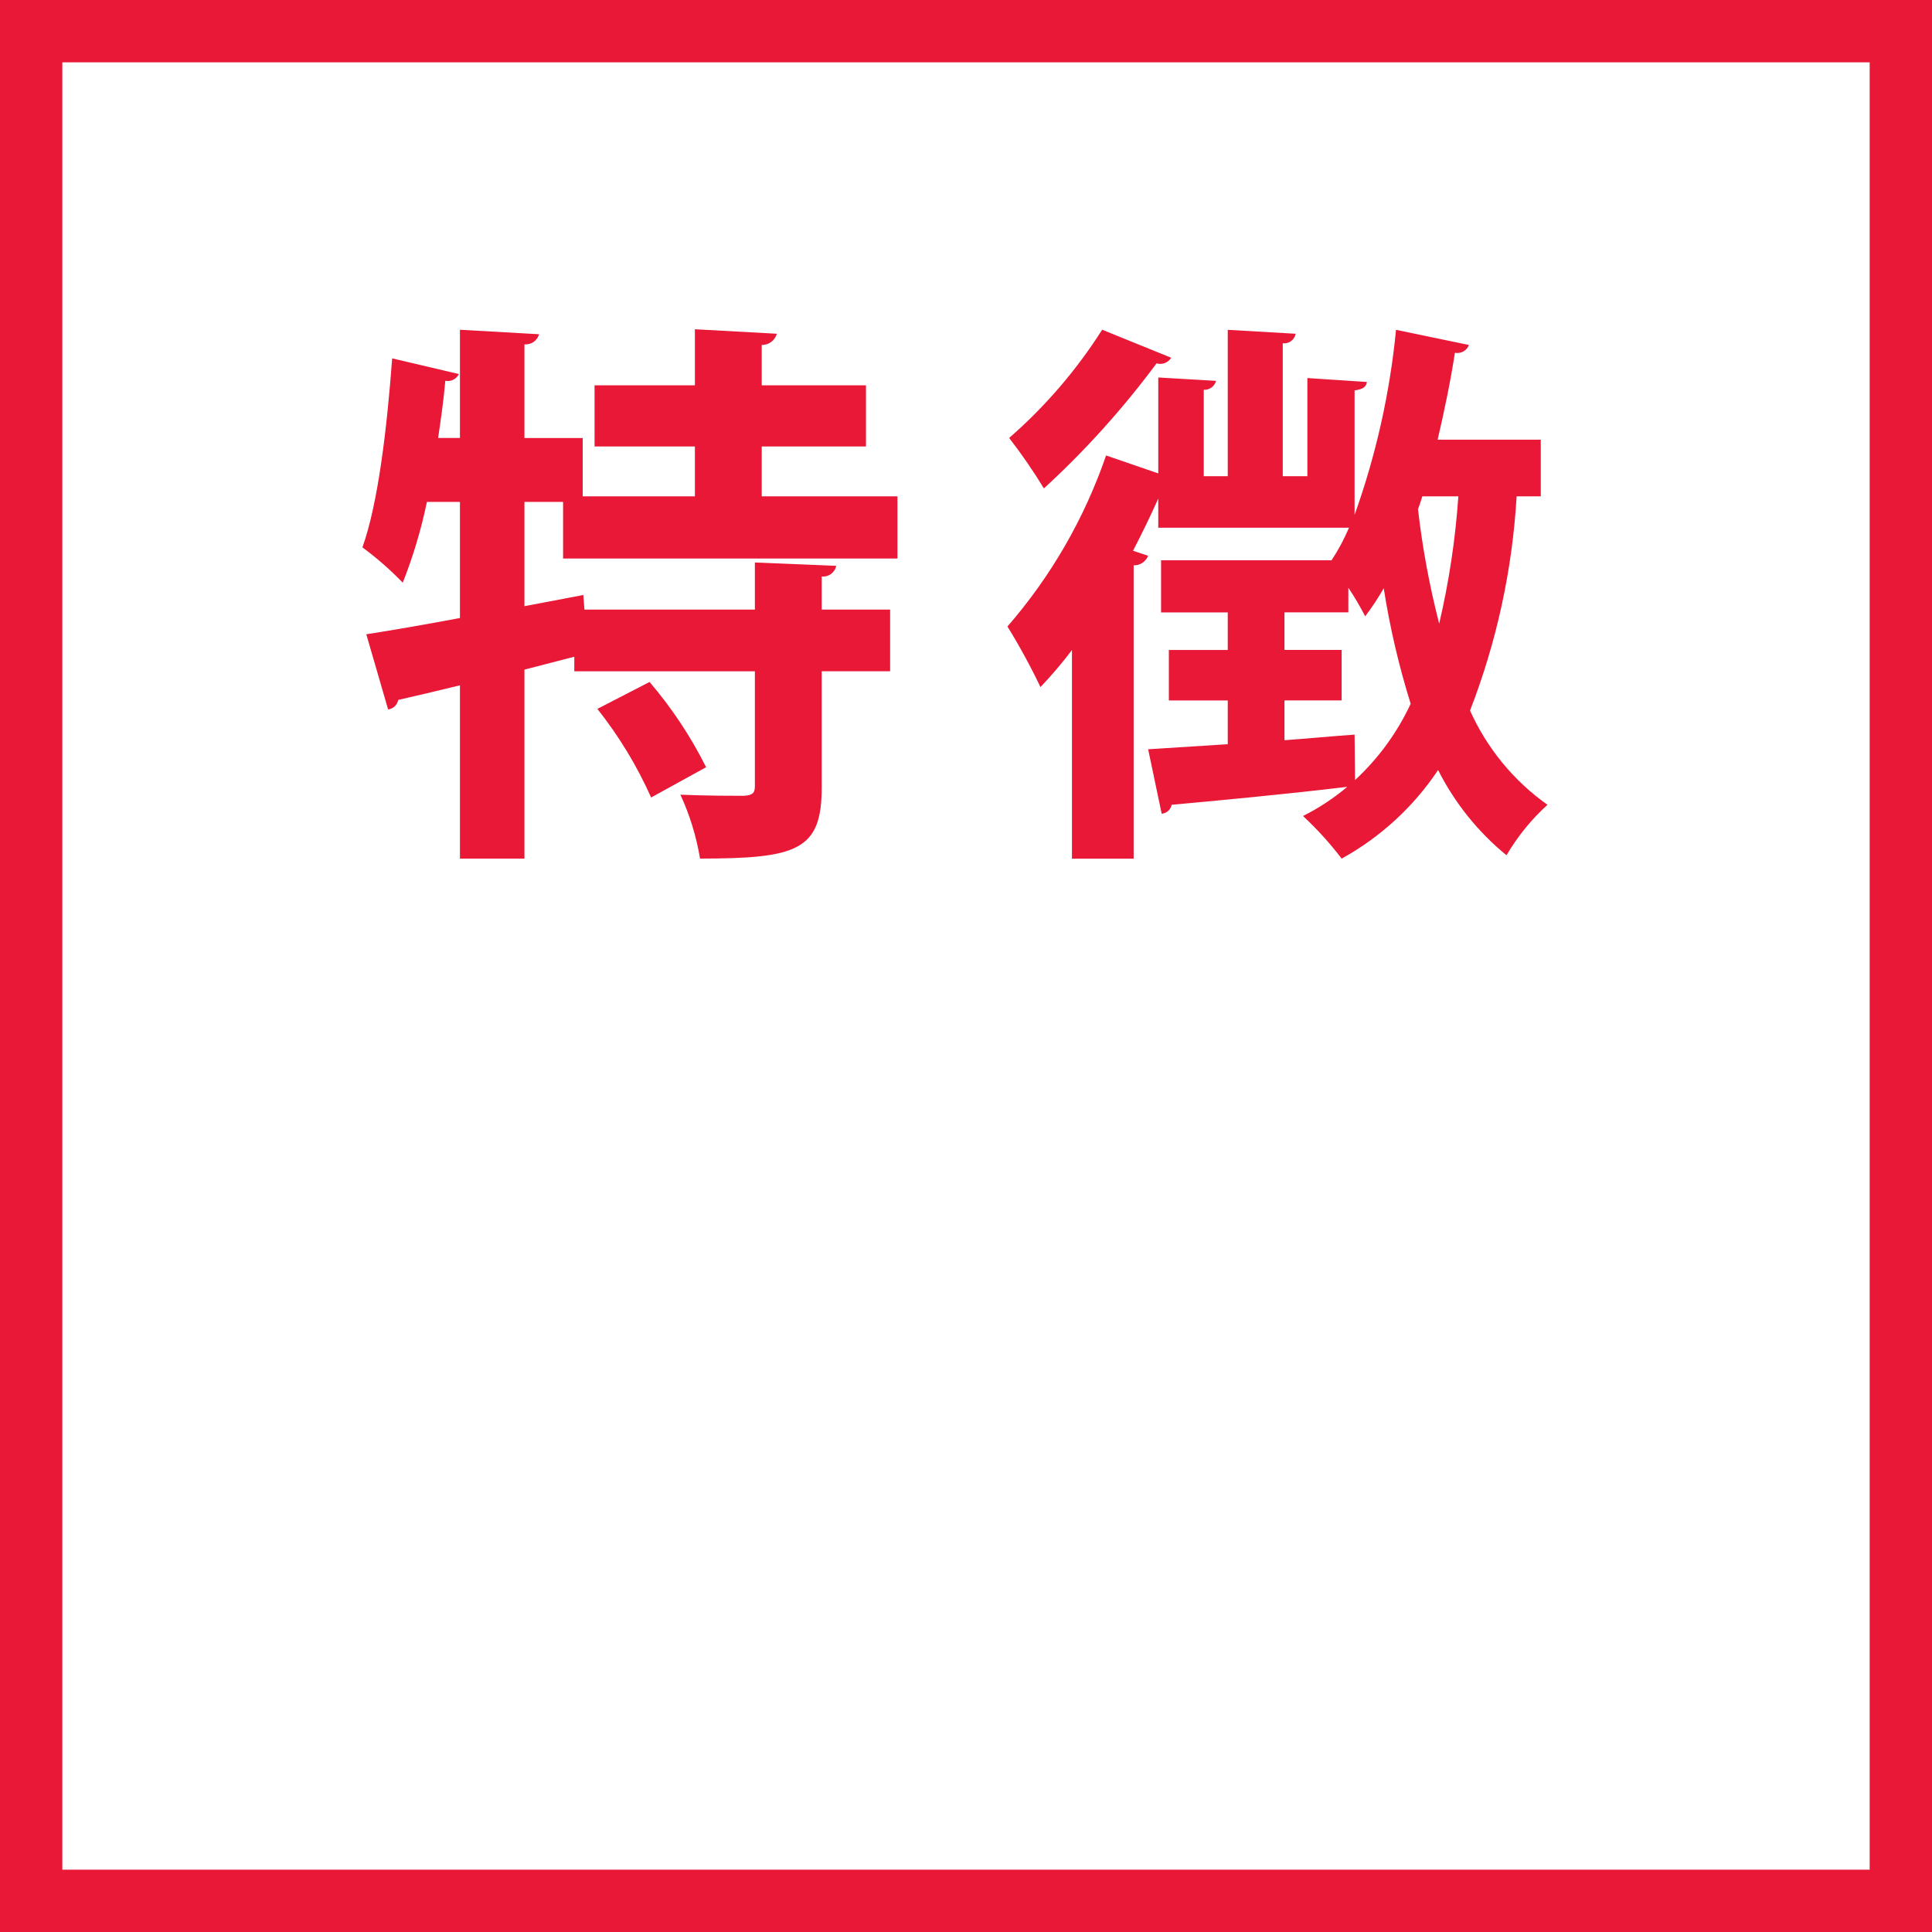
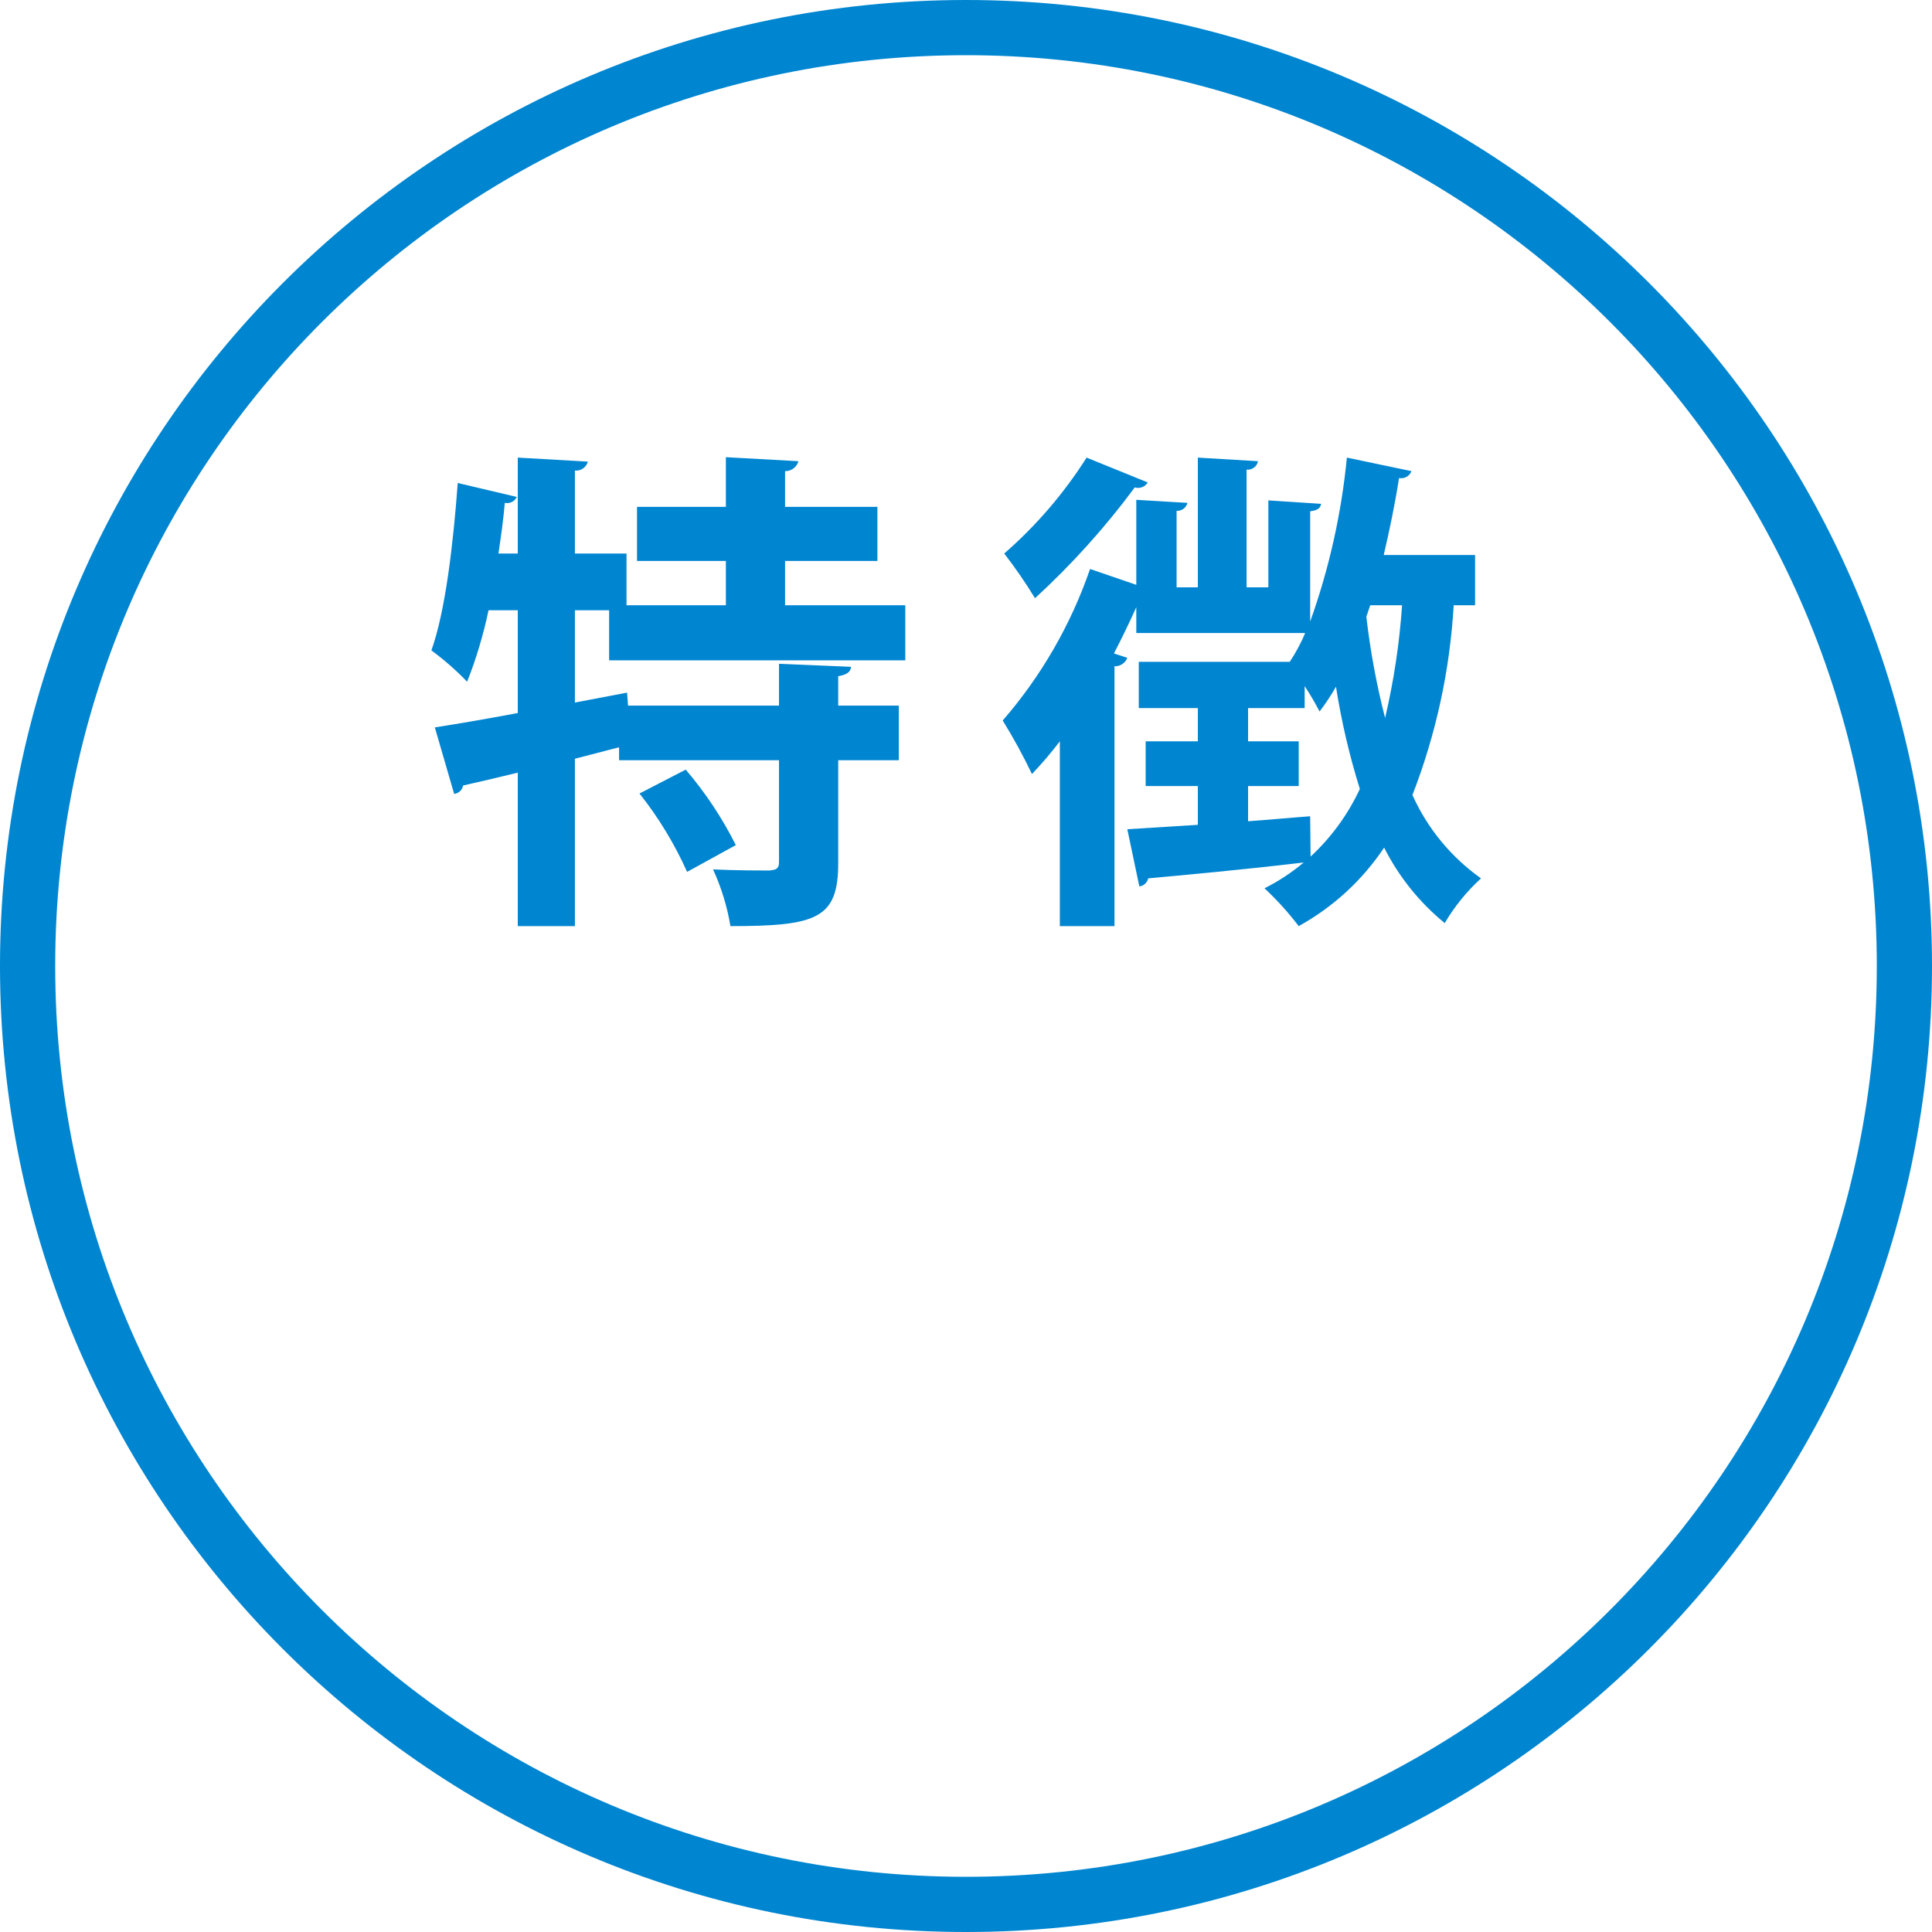
- <svg xmlns="http://www.w3.org/2000/svg" width="124" height="124" viewBox="0 0 124 124">
+ <svg xmlns="http://www.w3.org/2000/svg" id="tokucho.svg" width="140" height="140" viewBox="0 0 140 140">
  <defs>
    <style>
      .cls-1 {
        fill: none;
-         stroke: #e81836;
+         stroke: #0085d0;
        stroke-width: 4px;
      }

      .cls-2 {
-         fill: #e81836;
+         fill: #0085d0;
        fill-rule: evenodd;
      }
    </style>
  </defs>
-   <rect class="cls-1" x="2" y="2" width="120" height="120" />
-   <path class="cls-2" d="M1515.6,582.855h-8.71v-3.2h6.69v-3.924h-6.69v-2.591a0.981,0.981,0,0,0,.97-0.72l-5.26-.288v3.6h-6.44v3.924h6.44v3.2h-7.2v-3.743h-3.74V573.1a0.887,0.887,0,0,0,.94-0.648l-5.08-.288v6.947h-1.4c0.18-1.224.36-2.484,0.46-3.672a0.785,0.785,0,0,0,.87-0.432L1483.17,574c-0.33,4.464-.9,9.323-1.91,12.131a20.477,20.477,0,0,1,2.59,2.268,31.7,31.7,0,0,0,1.55-5.184h2.12v7.451c-2.3.432-4.39,0.792-6.01,1.044l1.4,4.824a0.758,0.758,0,0,0,.65-0.612c1.12-.252,2.48-0.576,3.96-0.936v11.122h4.14v-12.13l3.2-.828v0.936h11.59v7.379c0,0.468-.18.576-0.72,0.612-0.54,0-2.41,0-4.06-.072a16.1,16.1,0,0,1,1.26,4.1c6.26,0,7.81-.539,7.81-4.571v-7.451h4.39v-3.96h-4.39V588a0.856,0.856,0,0,0,.93-0.684l-5.22-.216v3.023h-10.94l-0.07-.935-3.78.719v-6.695h2.48v3.636h21.46v-4Zm-12.28,17.386a27.033,27.033,0,0,0-3.63-5.471l-3.35,1.728a26.485,26.485,0,0,1,3.45,5.687Zm53.57-21.021h-6.62c0.43-1.836.82-3.708,1.11-5.579a0.791,0.791,0,0,0,.9-0.5l-4.68-.972a49.488,49.488,0,0,1-2.66,11.878v-7.991c0.57-.072.75-0.252,0.79-0.54l-3.82-.252v6.3h-1.58v-8.531a0.754,0.754,0,0,0,.83-0.612l-4.36-.252v9.395h-1.54v-5.544a0.777,0.777,0,0,0,.79-0.576l-3.71-.216v6.156l-3.35-1.152a33.131,33.131,0,0,1-6.33,10.978,41.385,41.385,0,0,1,2.12,3.888,27.925,27.925,0,0,0,2.02-2.376v13.39h3.96V587.283a0.963,0.963,0,0,0,.93-0.612l-0.97-.324q0.87-1.674,1.62-3.348v1.872h12.24a12.758,12.758,0,0,1-1.12,2.088h-10.94v3.347h4.28v2.412h-3.78v3.24h3.78v2.807l-5.11.324,0.87,4.14a0.718,0.718,0,0,0,.64-0.576c2.74-.252,7.06-0.648,11.27-1.152a14.552,14.552,0,0,1-2.84,1.872,21.6,21.6,0,0,1,2.48,2.735,17.738,17.738,0,0,0,6.19-5.687,16.9,16.9,0,0,0,4.39,5.471,13.876,13.876,0,0,1,2.63-3.239,14.884,14.884,0,0,1-4.97-6.047,45.261,45.261,0,0,0,2.99-13.751h1.55V579.22Zm-5.29,3.635a50.971,50.971,0,0,1-1.23,8.171,54.013,54.013,0,0,1-1.36-7.343c0.1-.252.18-0.54,0.28-0.828h2.31Zm-11.16,13.1h3.67v-3.24h-3.67v-2.412h4.1v-1.583a18.689,18.689,0,0,1,1.08,1.835,15.825,15.825,0,0,0,1.19-1.8,51.945,51.945,0,0,0,1.73,7.415,15.708,15.708,0,0,1-3.57,4.895l-0.03-2.916c-1.51.108-3.03,0.252-4.5,0.36v-2.555Zm-11.7-23.793a31.958,31.958,0,0,1-5.97,6.947,35.012,35.012,0,0,1,2.23,3.239,56.951,56.951,0,0,0,7.23-8.027,0.824,0.824,0,0,0,.94-0.36Z" transform="translate(-1458 -551)" />
+   <circle id="楕円形" class="cls-1" cx="70" cy="70" r="68" />
+   <path id="特徴" class="cls-2" d="M1515.6,1040.86h-8.71v-3.21h6.69v-3.92h-6.69v-2.59a0.987,0.987,0,0,0,.97-0.72l-5.26-.29v3.6h-6.44v3.92h6.44v3.21h-7.2v-3.75h-3.74v-6.01a0.885,0.885,0,0,0,.94-0.65l-5.08-.29v6.95h-1.4c0.18-1.22.36-2.48,0.46-3.67a0.782,0.782,0,0,0,.87-0.43l-4.28-1.01c-0.33,4.46-.9,9.32-1.91,12.13a20.332,20.332,0,0,1,2.59,2.27,31.77,31.77,0,0,0,1.55-5.18h2.12v7.45c-2.3.43-4.39,0.79-6.01,1.04l1.4,4.82a0.749,0.749,0,0,0,.65-0.61c1.12-.25,2.48-0.57,3.96-0.93v11.12h4.14v-12.13l3.2-.83v0.94h11.59v7.38c0,0.46-.18.57-0.72,0.61-0.54,0-2.41,0-4.06-.08a16.208,16.208,0,0,1,1.26,4.11c6.26,0,7.81-.54,7.81-4.57v-7.45h4.39v-3.96h-4.39V1046c0.65-.11.9-0.32,0.93-0.68l-5.22-.22v3.03h-10.94l-0.07-.94-3.78.72v-6.69h2.48v3.63h21.46v-3.99Zm-12.28,17.38a27.084,27.084,0,0,0-3.63-5.47l-3.35,1.73a26.72,26.72,0,0,1,3.45,5.68Zm53.57-21.02h-6.62c0.43-1.84.82-3.71,1.11-5.58a0.793,0.793,0,0,0,.9-0.5l-4.68-.98a49.439,49.439,0,0,1-2.66,11.88v-7.99c0.57-.07.75-0.25,0.79-0.54l-3.82-.25v6.3h-1.58v-8.53a0.754,0.754,0,0,0,.83-0.61l-4.36-.26v9.4h-1.54v-5.54a0.779,0.779,0,0,0,.79-0.58l-3.71-.22v6.16l-3.35-1.15a33.265,33.265,0,0,1-6.33,10.98,41.274,41.274,0,0,1,2.12,3.88,28.452,28.452,0,0,0,2.02-2.37v13.39h3.96v-18.83a0.956,0.956,0,0,0,.93-0.61l-0.97-.32c0.58-1.12,1.12-2.23,1.62-3.35v1.87h12.24a12.781,12.781,0,0,1-1.12,2.09h-10.94v3.35h4.28v2.41h-3.78v3.24h3.78v2.81l-5.11.32,0.87,4.14a0.727,0.727,0,0,0,.64-0.58c2.74-.25,7.06-0.65,11.27-1.15a14.545,14.545,0,0,1-2.84,1.87,21.7,21.7,0,0,1,2.48,2.74,17.755,17.755,0,0,0,6.19-5.69,16.865,16.865,0,0,0,4.39,5.47,14.07,14.07,0,0,1,2.63-3.24,14.868,14.868,0,0,1-4.97-6.04,45.282,45.282,0,0,0,2.99-13.75h1.55v-3.64Zm-5.29,3.64a51.149,51.149,0,0,1-1.23,8.17,54.264,54.264,0,0,1-1.36-7.35c0.1-.25.18-0.54,0.28-0.82h2.31Zm-11.16,13.1h3.67v-3.24h-3.67v-2.41h4.1v-1.59a19.16,19.16,0,0,1,1.08,1.84,16.018,16.018,0,0,0,1.19-1.8,51.713,51.713,0,0,0,1.73,7.41,15.718,15.718,0,0,1-3.57,4.9l-0.03-2.92c-1.51.11-3.03,0.26-4.5,0.36v-2.55Zm-11.7-23.8a31.855,31.855,0,0,1-5.97,6.95,35.162,35.162,0,0,1,2.23,3.24,56.693,56.693,0,0,0,7.23-8.03,0.812,0.812,0,0,0,.94-0.36Z" transform="translate(-1450 -997)" />
</svg>
